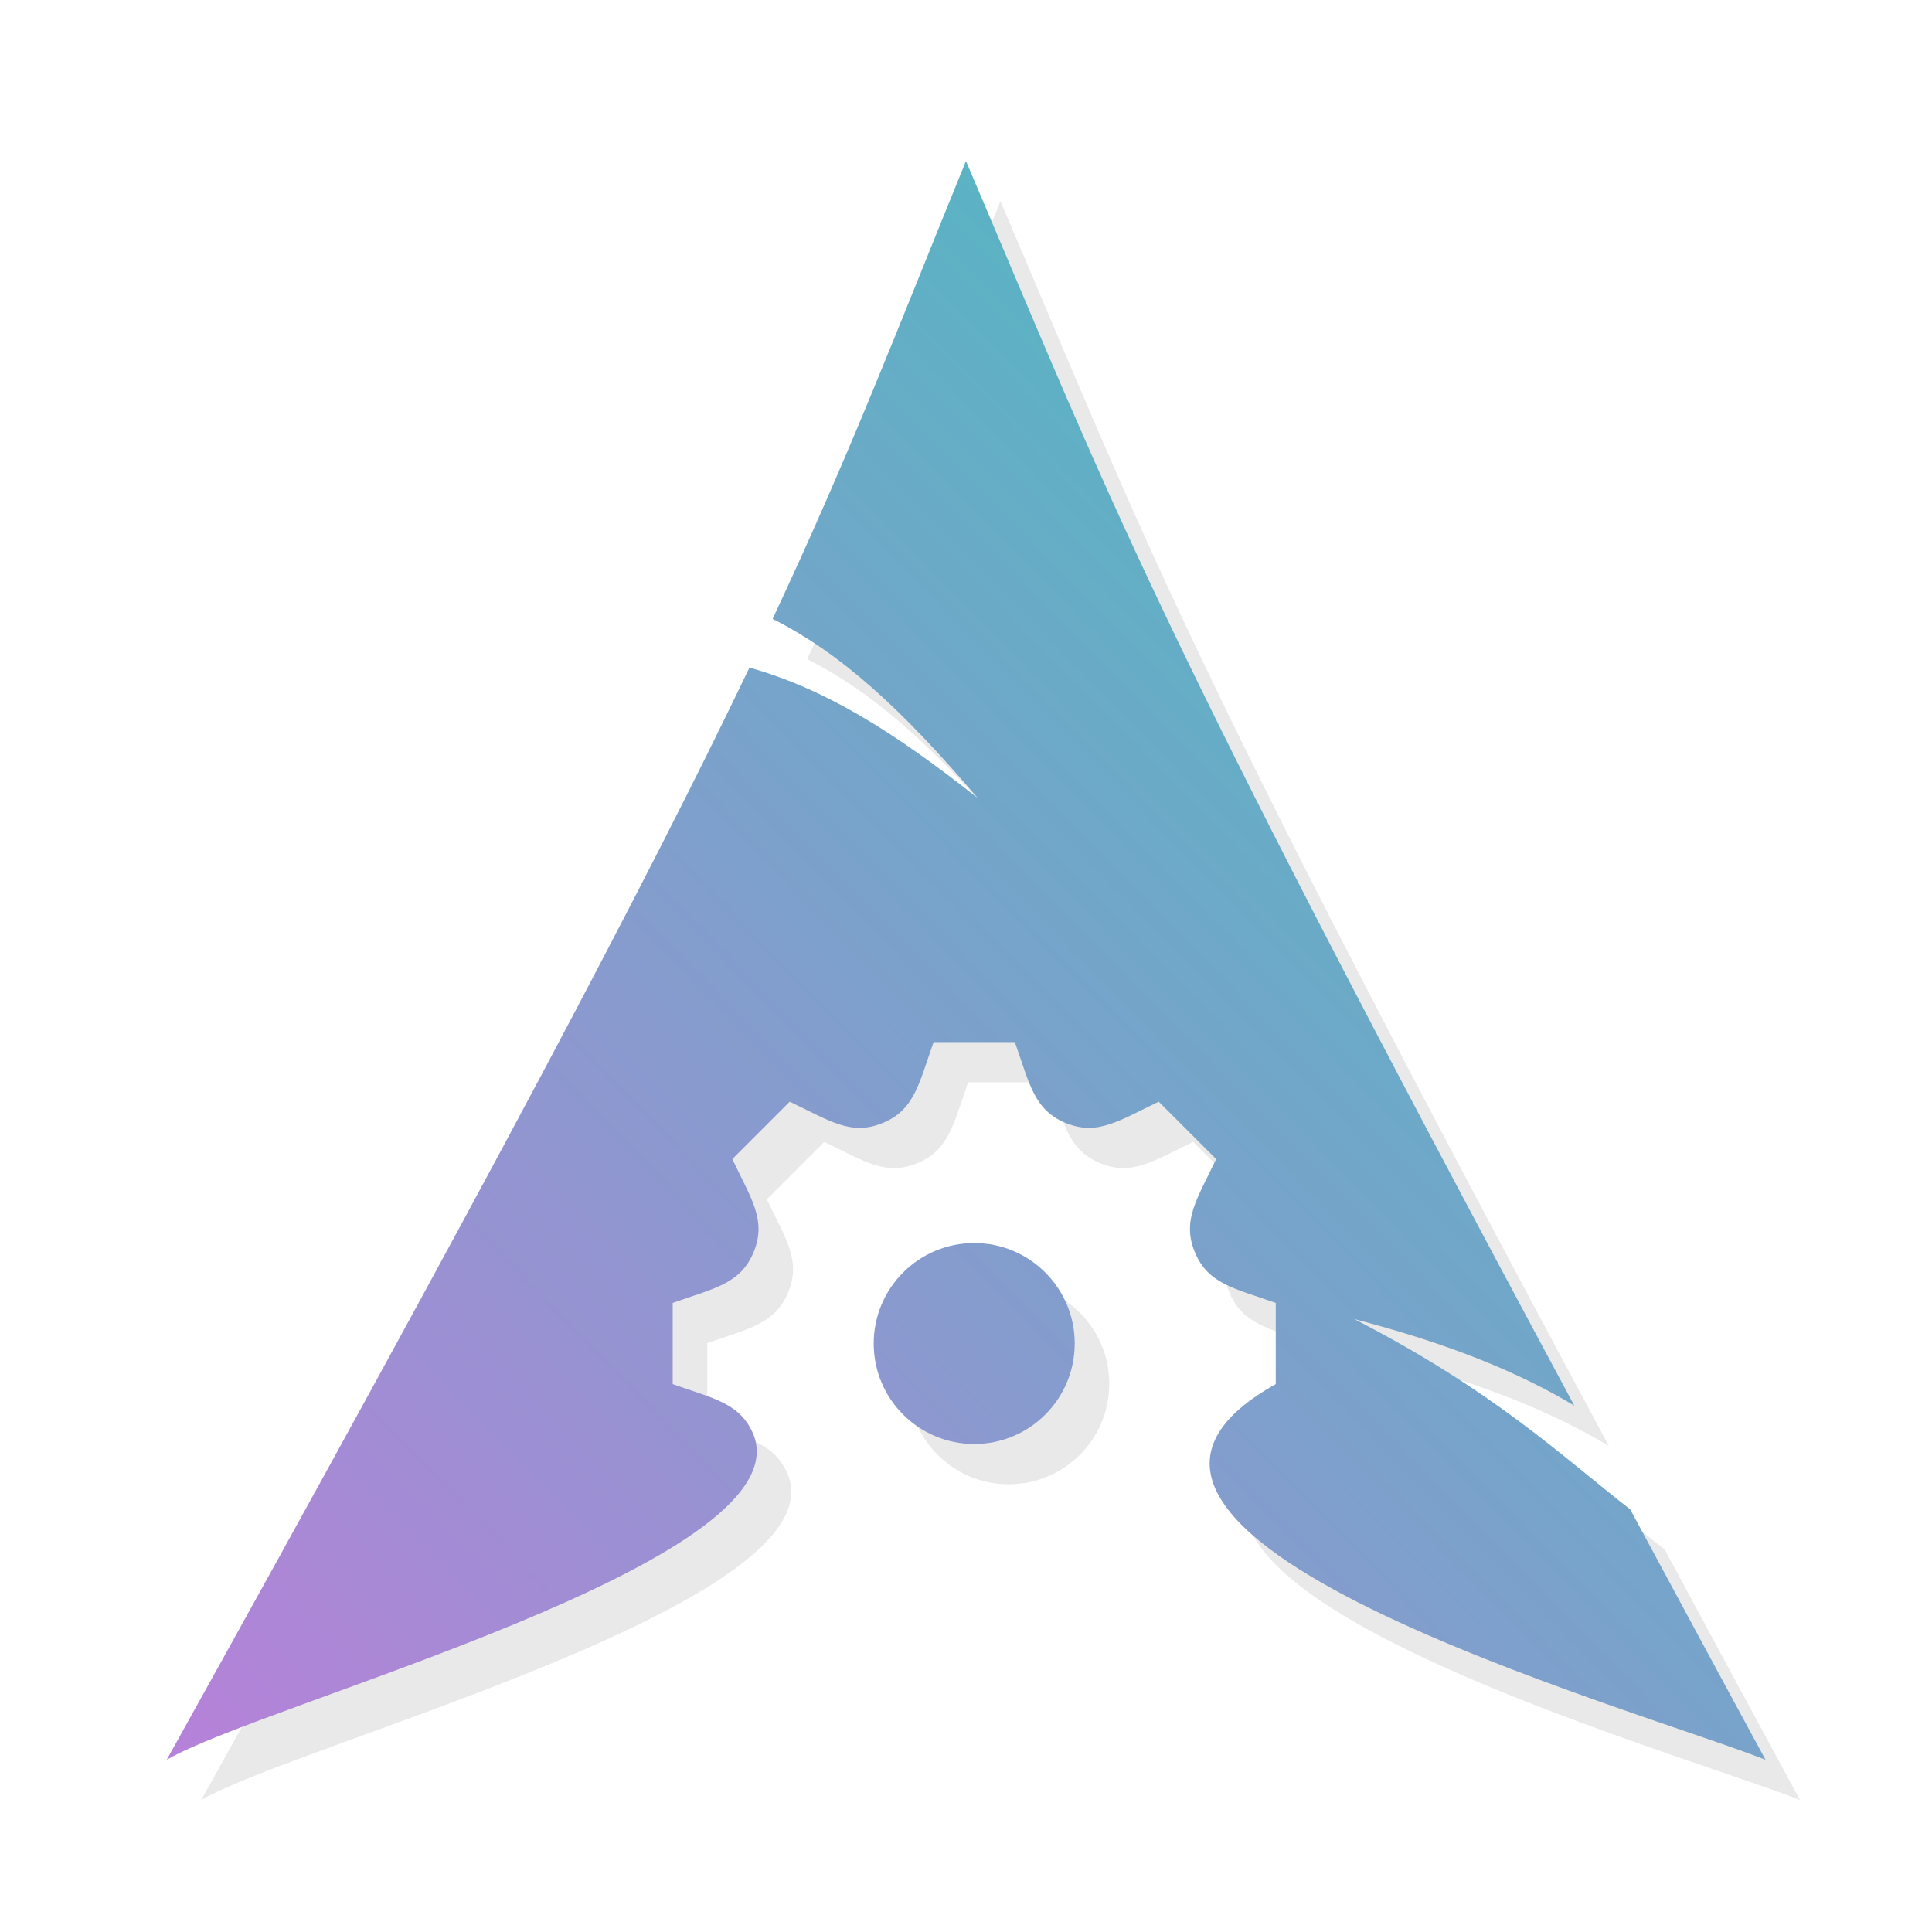
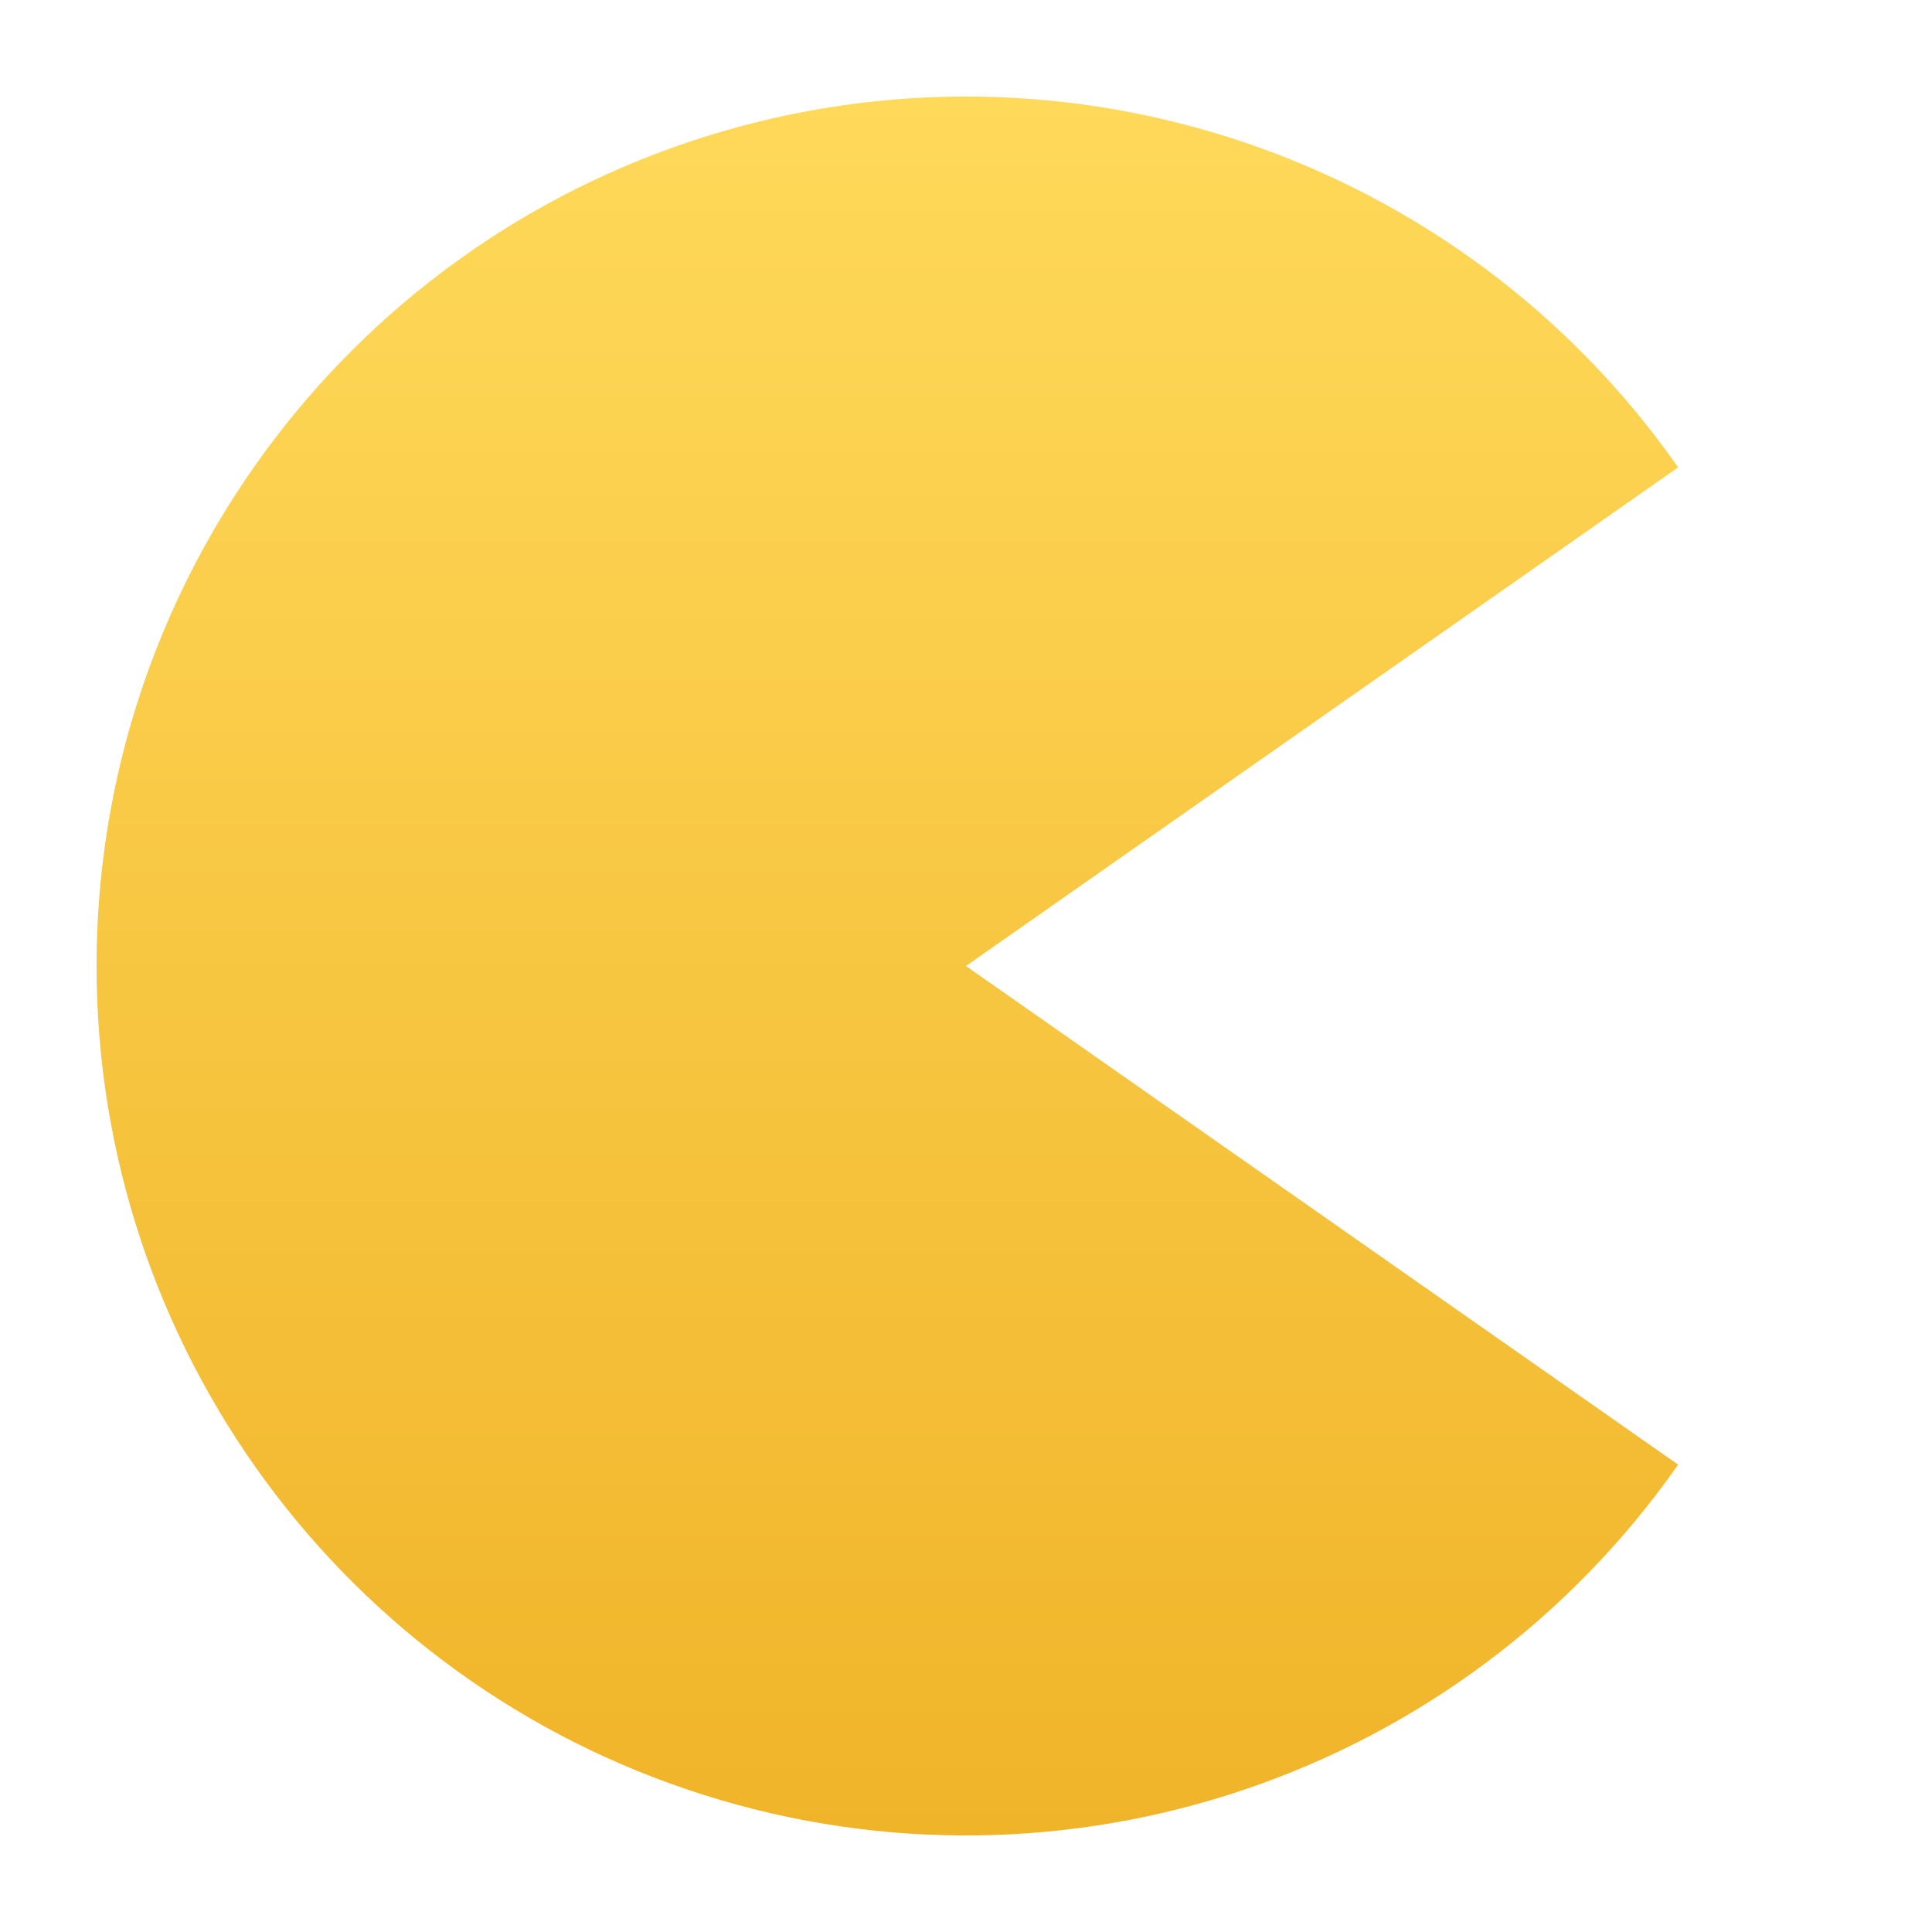
- <svg xmlns="http://www.w3.org/2000/svg" xmlns:xlink="http://www.w3.org/1999/xlink" height="48" width="48" version="1.1" id="svg12">
-   <defs id="defs16">
-     <linearGradient xlink:href="#linearGradient1303" id="linearGradient1305" x1="-15.251" y1="194.955" x2="139.775" y2="42.714" gradientUnits="userSpaceOnUse" gradientTransform="matrix(0.2390638,0,0,0.2390132,2.486764,2.348382)" />
-     <linearGradient id="linearGradient1303">
-       <stop style="stop-color:#c778dd;stop-opacity:1" offset="0" id="stop1299" />
-       <stop style="stop-color:#55b6c2;stop-opacity:1" offset="1" id="stop1301" />
+ <svg xmlns="http://www.w3.org/2000/svg" width="100" height="100" viewBox="0 0 100 100">
+   <defs>
+     <linearGradient id="jaune" x1="0" y1="0" x2="0" y2="1">
+       <stop offset="0" stop-color="#ffd95a" />
+       <stop offset="1" stop-color="#f0b429" />
    </linearGradient>
  </defs>
-   <path id="path1122" style="fill:#1a1a1a;fill-opacity:1;stroke-width:0.239;opacity:0.1" d="m 24.857,5 v 8.953e-4 c -1.768,4.334 -2.834,7.17 -4.803,11.375 1.713,0.865 3.211,2.243 5.095,4.452 C 23.007,19.134 21.337,18.112 19.478,17.586 16.958,22.843 13.011,30.33 5,44.721 7.375,43.328 20.8,39.822 19.581,36.647 19.252,35.855 18.59,35.749 17.571,35.387 V 33.37 c 1.021,-0.363 1.681,-0.467 2.01,-1.26 0.33,-0.794 -0.064,-1.335 -0.529,-2.314 l 1.426,-1.426 c 0.983,0.467 1.521,0.858 2.314,0.528 h 4.91e-4 c 0.793,-0.329 0.897,-0.989 1.261,-2.009 h 2.018 c 0.365,1.025 0.468,1.681 1.26,2.009 h 4.91e-4 c 0.795,0.33 1.34,-0.065 2.315,-0.528 l 1.426,1.426 c -0.466,0.982 -0.858,1.521 -0.529,2.314 v 4.91e-4 c 0.328,0.791 0.979,0.894 2.01,1.26 v 2.017 c -6.669,3.726 8.916,8.047 12.167,9.333 -1.225,-2.254 -2.318,-4.287 -3.362,-6.222 -1.644,-1.274 -3.359,-2.932 -6.858,-4.727 2.405,0.625 4.126,1.345 5.469,2.151 C 29.356,16.166 28.496,13.541 24.857,5 Z m 0.205,26.883 c -1.379,0 -2.497,1.118 -2.497,2.497 0,1.379 1.118,2.496 2.497,2.496 1.379,0 2.497,-1.117 2.497,-2.496 0,-1.379 -1.118,-2.497 -2.497,-2.497 z" />
-   <path id="path53" style="fill:url(#linearGradient1305);fill-opacity:1;stroke-width:0.239" d="m 23.999,4 v 9.037e-4 C 22.23,8.335 21.164,11.171 19.196,15.376 c 1.713,0.865 3.212,2.243 5.095,4.452 C 22.149,18.135 20.48,17.112 18.62,16.586 16.1,21.843 12.153,29.331 4.142,43.721 6.517,42.328 19.942,38.822 18.723,35.648 18.394,34.855 17.732,34.75 16.713,34.388 v -2.017 c 1.021,-0.363 1.681,-0.467 2.01,-1.26 0.33,-0.794 -0.064,-1.335 -0.529,-2.314 l 1.426,-1.426 c 0.983,0.467 1.521,0.858 2.314,0.528 h 4.64e-4 c 0.793,-0.329 0.897,-0.989 1.261,-2.009 h 2.018 c 0.365,1.025 0.468,1.681 1.26,2.009 h 4.64e-4 c 0.795,0.33 1.34,-0.065 2.315,-0.528 l 1.426,1.426 c -0.466,0.982 -0.858,1.521 -0.529,2.314 v 4.65e-4 c 0.328,0.791 0.979,0.894 2.01,1.26 v 2.017 c -6.669,3.726 8.916,8.047 12.168,9.333 -1.225,-2.254 -2.318,-4.287 -3.362,-6.222 -1.644,-1.274 -3.36,-2.932 -6.858,-4.728 2.405,0.625 4.127,1.345 5.469,2.151 C 28.498,15.166 27.638,12.541 23.999,4 Z m 0.205,26.883 c -1.379,0 -2.497,1.118 -2.497,2.497 0,1.379 1.118,2.496 2.497,2.496 1.379,0 2.497,-1.117 2.497,-2.496 0,-1.379 -1.118,-2.497 -2.497,-2.497 z" />
+   <path fill="url(#jaune)" d="M50 50 L86.86 24.19 A45 45 0 1 0 86.86 75.81 Z" />
</svg>
